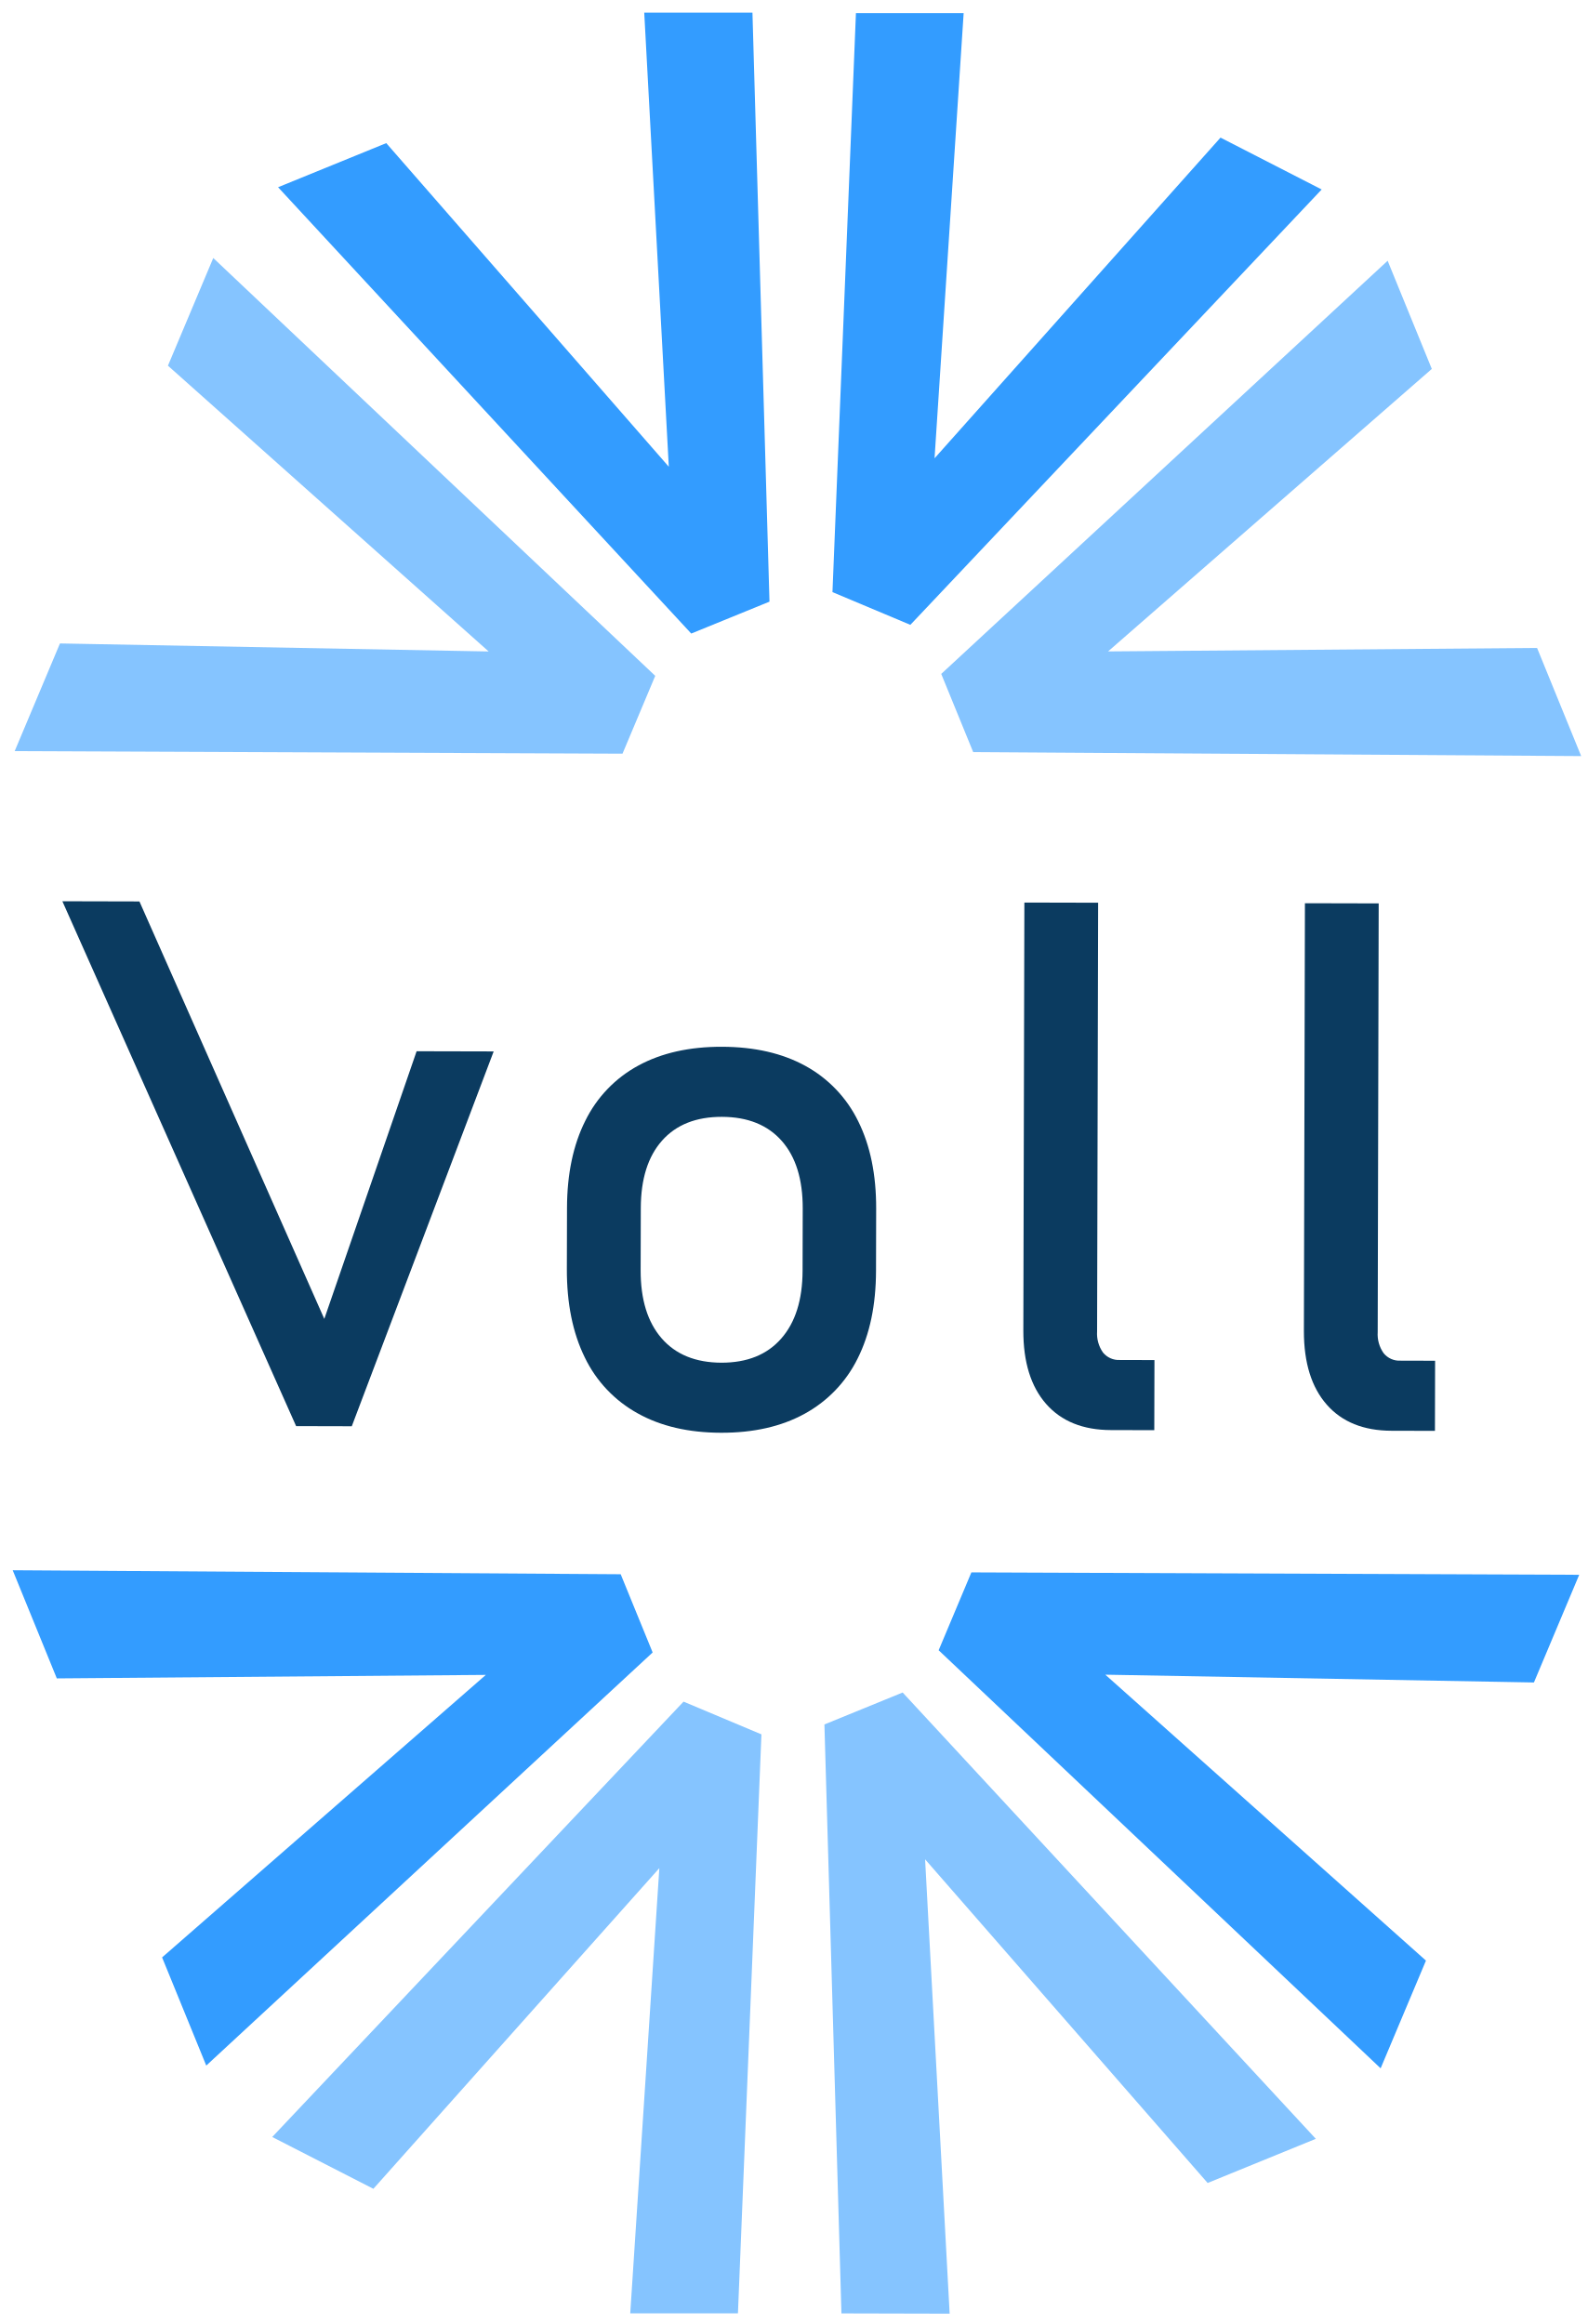
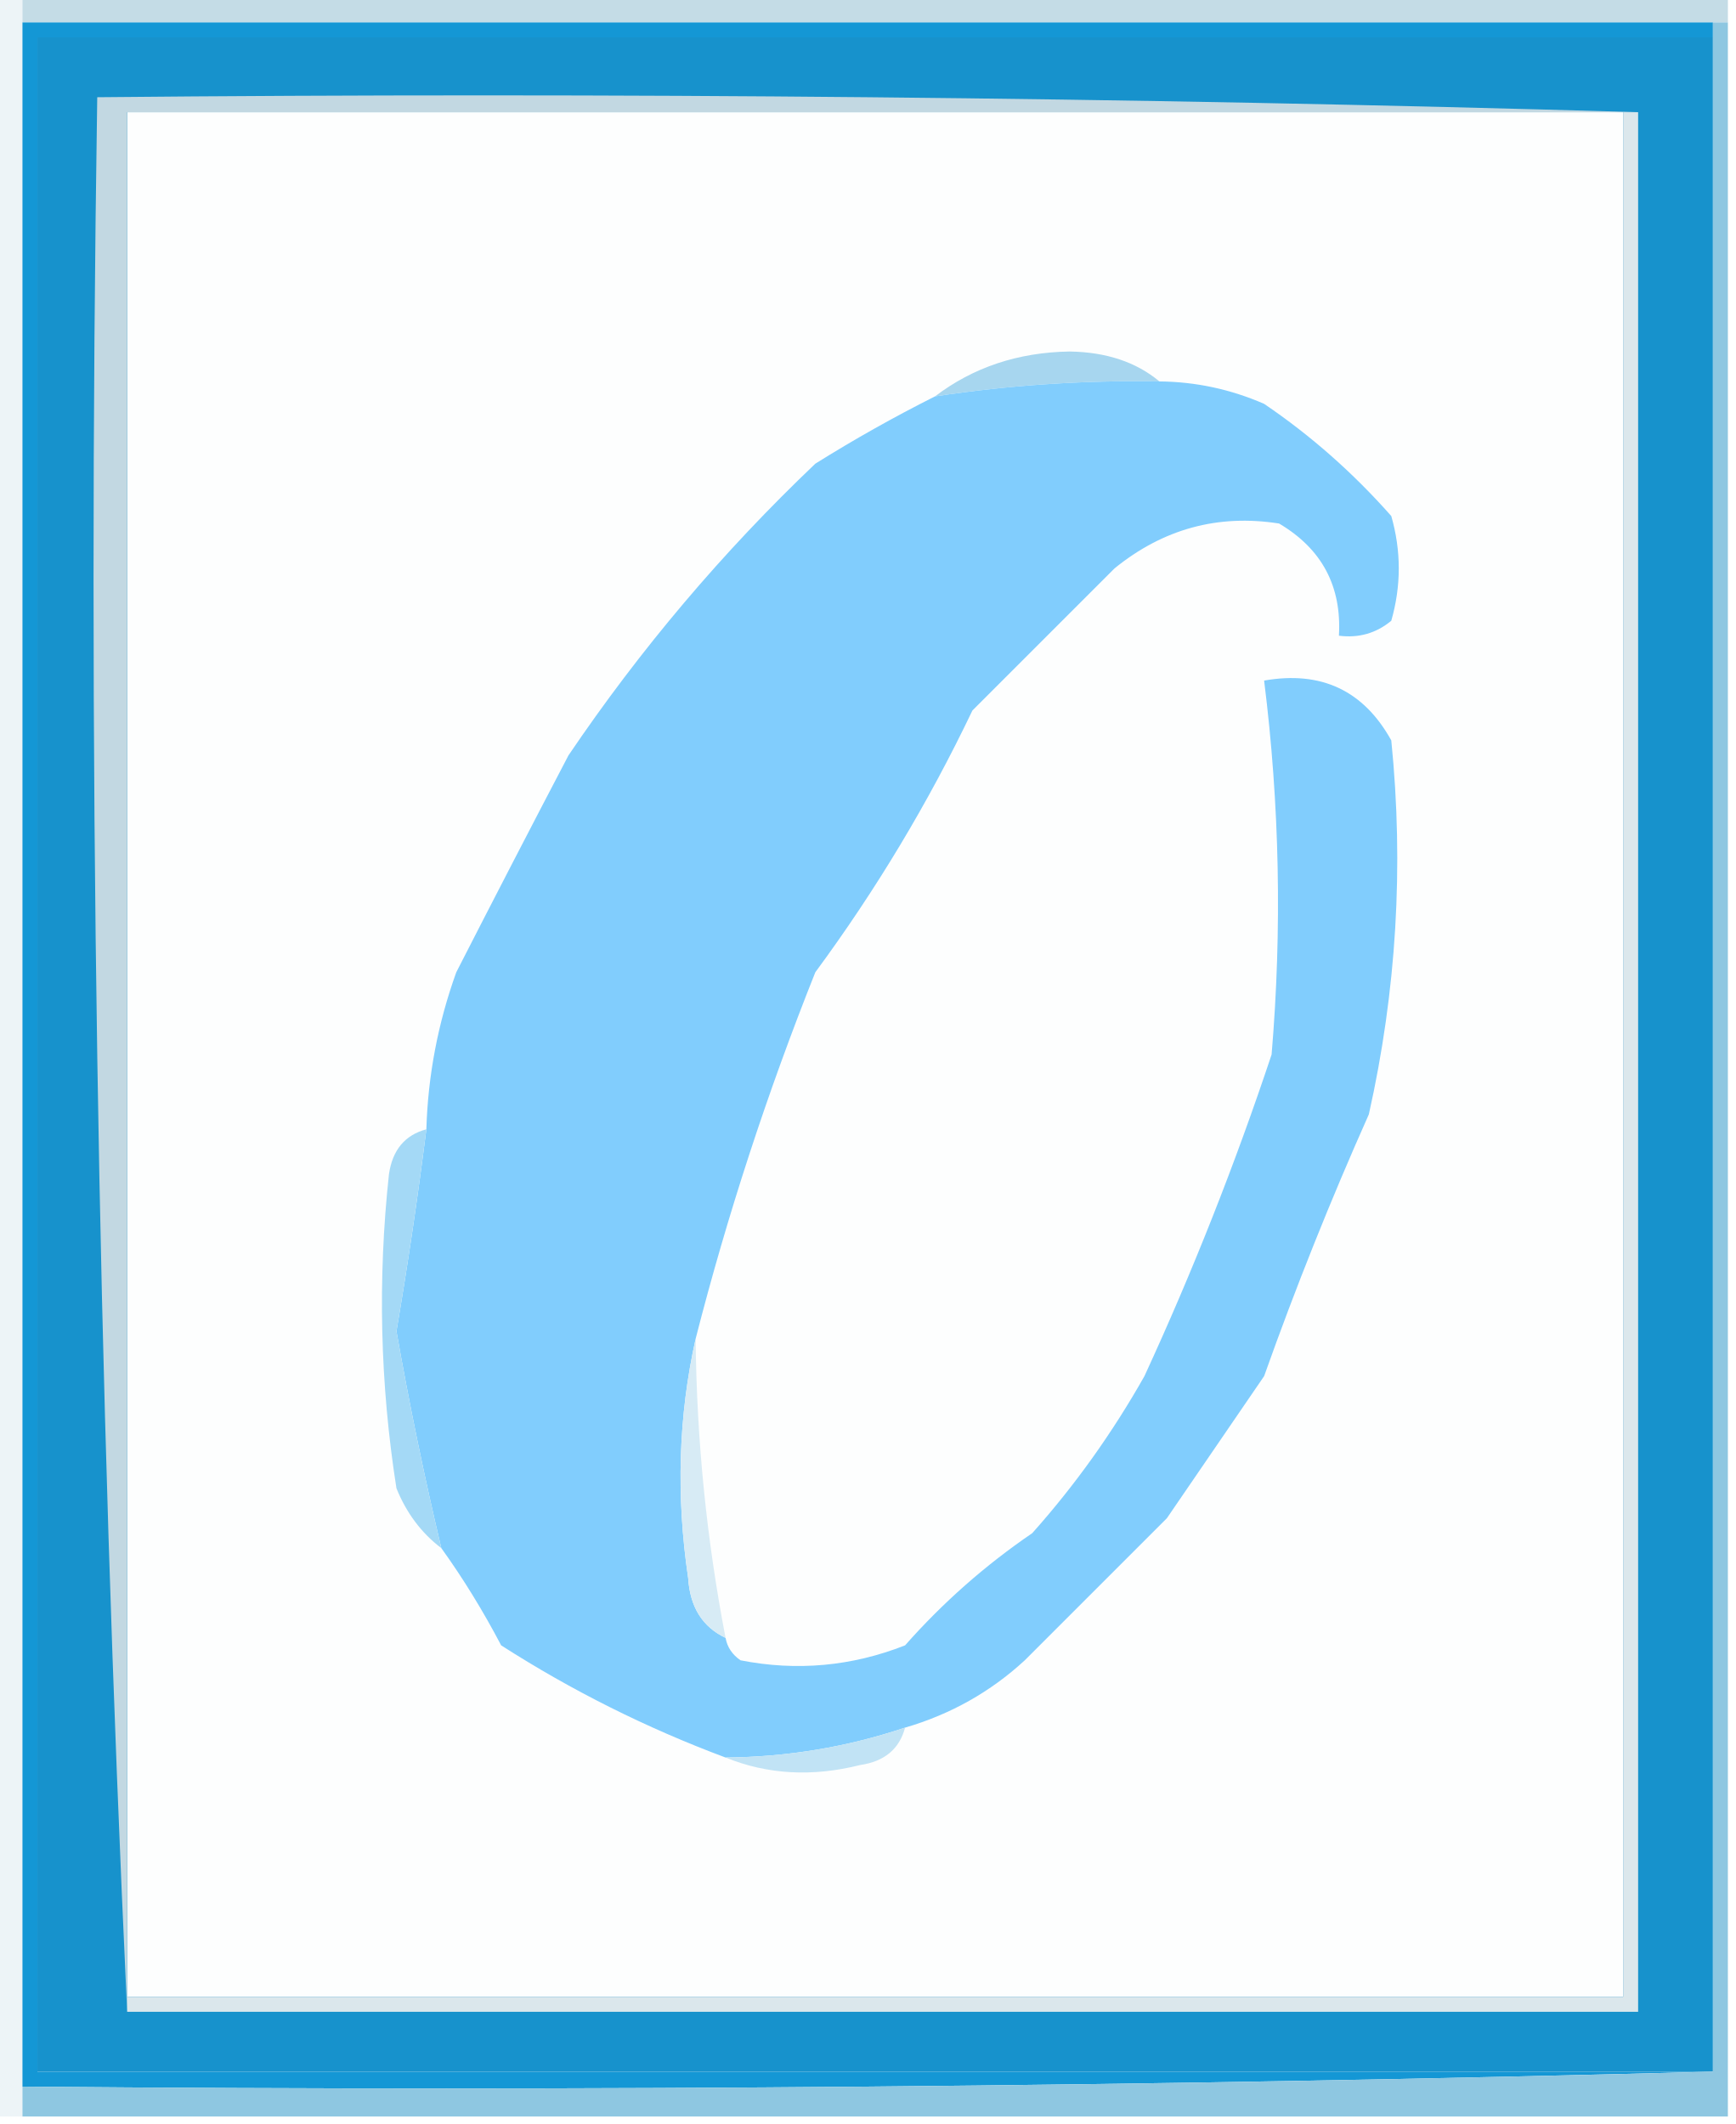
- <svg xmlns="http://www.w3.org/2000/svg" width="138" height="202" viewBox="0 0 138 202" fill="none">
-   <path d="M36.206 91.373L42.903 91.389L30.572 123.968L25.734 123.956L5.421 78.337L12.118 78.353L28.183 114.637L36.206 91.373Z" fill="#0B3B60" />
-   <path d="M55.425 122.85C53.421 121.748 51.811 120.047 50.82 117.985C49.775 115.858 49.255 113.296 49.263 110.299L49.276 104.993C49.283 102.038 49.814 99.51 50.87 97.409C51.872 95.37 53.484 93.693 55.483 92.613C57.495 91.52 59.915 90.977 62.744 90.984C65.572 90.991 67.99 91.546 69.997 92.648C71.989 93.739 73.593 95.423 74.587 97.466C75.632 99.57 76.151 102.1 76.144 105.058L76.131 110.459C76.124 113.432 75.592 115.97 74.537 118.074C73.532 120.115 71.92 121.796 69.923 122.885C67.909 123.991 65.489 124.541 62.663 124.534C59.837 124.527 57.424 123.966 55.425 122.85ZM67.894 116.344C69.124 114.945 69.743 112.977 69.749 110.439L69.762 105.042C69.768 102.508 69.159 100.548 67.936 99.164C66.713 97.779 64.983 97.083 62.745 97.075C60.502 97.069 58.767 97.757 57.539 99.138C56.312 100.52 55.695 102.476 55.689 105.008L55.676 110.409C55.67 112.946 56.277 114.918 57.498 116.323C58.718 117.729 60.45 118.436 62.693 118.444C64.933 118.446 66.667 117.747 67.894 116.344Z" fill="#0B3B60" />
-   <path d="M95.344 115.722C95.298 116.375 95.479 117.023 95.855 117.559C96.031 117.774 96.254 117.945 96.508 118.058C96.761 118.171 97.038 118.222 97.315 118.208L100.329 118.216L100.314 124.31L96.548 124.301C94.116 124.295 92.237 123.537 90.912 122.026C89.587 120.515 88.927 118.388 88.934 115.643L89.024 78.449L95.434 78.464L95.344 115.722Z" fill="#0B3B60" />
-   <path d="M119.73 115.781C119.685 116.434 119.867 117.083 120.245 117.618C120.42 117.833 120.643 118.004 120.896 118.117C121.149 118.23 121.425 118.281 121.702 118.267L124.719 118.275L124.705 124.369L120.93 124.36C118.498 124.354 116.621 123.596 115.298 122.085C113.975 120.574 113.315 118.447 113.316 115.702L113.406 78.508L119.816 78.523L119.73 115.781Z" fill="#0B3B60" />
-   <path d="M106.07 11.961L114.861 16.47L79.115 54.311L72.346 51.466L74.386 1.141L83.747 1.14L81.218 39.834L106.07 11.961Z" fill="#339CFF" />
-   <path d="M55.988 1.101L65.392 1.1L66.872 52.295L60.073 55.068L24.166 16.274L33.568 12.44L58.123 40.569L55.988 1.101Z" fill="#339CFF" />
-   <path d="M14.595 31.785L18.534 22.426L56.944 58.744L54.099 65.51L1.276 65.287L5.211 55.928L42.467 56.625L14.595 31.785Z" fill="#85C4FF" />
-   <path d="M96.298 56.621L133.58 56.318L137.414 65.719L84.576 65.371L81.799 58.576L120.594 22.665L124.432 32.066L96.298 56.621Z" fill="#85C4FF" />
-   <path d="M32.448 190.249L23.657 185.745L59.403 147.904L66.173 150.749L64.132 201.074L54.772 201.071L57.3 162.377L32.448 190.249Z" fill="#85C4FF" />
-   <path d="M82.53 201.102L73.126 201.079L71.647 149.888L78.445 147.111L114.352 185.905L104.951 189.743L80.396 161.61L82.53 201.102Z" fill="#85C4FF" />
-   <path d="M123.924 170.414L119.985 179.777L81.574 143.439L84.419 136.67L137.242 136.88L133.307 146.239L96.059 145.562L123.924 170.414Z" fill="#339CFF" />
-   <path d="M42.22 145.581L4.938 145.885L1.104 136.484L53.942 136.832L56.719 143.631L17.925 179.538L14.087 170.136L42.22 145.581Z" fill="#339CFF" />
+ <svg xmlns="http://www.w3.org/2000/svg" version="1.1" width="116px" height="142px" style="shape-rendering:geometricPrecision; text-rendering:geometricPrecision; image-rendering:optimizeQuality; fill-rule:evenodd; clip-rule:evenodd">
+   <g>
+     <path style="opacity:1" fill="#edf4f7" d="M -0.5,-0.5 C 0.167,-0.5 0.833,-0.5 1.5,-0.5C 1.5,0.167 1.5,0.833 1.5,1.5C 1.5,47.5 1.5,93.5 1.5,139.5C 1.5,140.167 1.5,140.833 1.5,141.5C 0.833,141.5 0.167,141.5 -0.5,141.5C -0.5,94.167 -0.5,46.833 -0.5,-0.5 Z" />
+   </g>
+   <g>
+     <path style="opacity:1" fill="#c4dce6" d="M 1.5,-0.5 C 39.5,-0.5 77.5,-0.5 115.5,-0.5C 115.5,0.167 115.5,0.833 115.5,1.5C 115.167,1.5 114.833,1.5 114.5,1.5C 76.833,1.5 39.167,1.5 1.5,1.5C 1.5,0.833 1.5,0.167 1.5,-0.5 Z" />
+   </g>
+   <g>
+     <path style="opacity:1" fill="#1497d5" d="M 1.5,1.5 C 39.167,1.5 76.833,1.5 114.5,1.5C 114.5,1.833 114.5,2.167 114.5,2.5C 77.167,2.5 39.833,2.5 2.5,2.5C 2.5,47.833 2.5,93.167 2.5,138.5C 39.833,138.5 77.167,138.5 114.5,138.5C 77.004,139.498 39.337,139.832 1.5,139.5C 1.5,93.5 1.5,47.5 1.5,1.5 Z" />
+   </g>
+   <g>
+     <path style="opacity:1" fill="#1792cc" d="M 114.5,2.5 C 114.5,47.833 114.5,93.167 114.5,138.5C 77.167,138.5 39.833,138.5 2.5,138.5C 2.5,93.167 2.5,47.833 2.5,2.5C 39.833,2.5 77.167,2.5 114.5,2.5 Z" />
+   </g>
+   <g>
+     <path style="opacity:1" fill="#fdfefe" d="M 108.5,7.5 C 108.5,49.5 108.5,91.5 108.5,133.5C 75.167,133.5 41.833,133.5 8.5,133.5C 8.5,91.5 8.5,49.5 8.5,7.5C 41.833,7.5 75.167,7.5 108.5,7.5 Z" />
+   </g>
+   <g>
+     <path style="opacity:1" fill="#c2d8e2" d="M 109.5,7.5 C 109.167,7.5 108.833,7.5 108.5,7.5C 75.167,7.5 41.833,7.5 8.5,7.5C 8.5,49.5 8.5,91.5 8.5,133.5C 8.5,133.833 8.5,134.167 8.5,134.5C 6.505,92.18 5.839,49.513 6.5,6.5C 41.004,6.168 75.337,6.502 109.5,7.5 Z" />
+   </g>
+   <g>
+     <path style="opacity:1" fill="#a7d6ef" d="M 77.5,25.5 C 72.463,25.413 67.463,25.746 62.5,26.5C 65.056,24.555 68.056,23.555 71.5,23.5C 73.952,23.539 75.952,24.206 77.5,25.5 Z" />
+   </g>
+   <g>
+     <path style="opacity:1" fill="#81cdfd" d="M 77.5,25.5 C 79.927,25.523 82.26,26.023 84.5,27C 87.624,29.12 90.457,31.62 93,34.5C 93.667,36.833 93.667,39.167 93,41.5C 91.989,42.337 90.822,42.67 89.5,42.5C 89.692,39.191 88.359,36.691 85.5,35C 81.418,34.359 77.751,35.359 74.5,38C 71.333,41.167 68.167,44.333 65,47.5C 62.061,53.659 58.561,59.492 54.5,65C 51.278,73.079 48.612,81.246 46.5,89.5C 45.349,94.65 45.183,99.984 46,105.5C 46.122,107.437 46.955,108.77 48.5,109.5C 48.611,110.117 48.944,110.617 49.5,111C 53.261,111.738 56.928,111.405 60.5,110C 63.018,107.149 65.851,104.649 69,102.5C 71.85,99.306 74.35,95.806 76.5,92C 79.717,85.02 82.551,77.853 85,70.5C 85.705,62.139 85.538,53.806 84.5,45.5C 88.315,44.828 91.149,46.162 93,49.5C 93.848,57.92 93.348,66.254 91.5,74.5C 88.944,80.23 86.61,86.064 84.5,92C 82.333,95.167 80.167,98.333 78,101.5C 74.833,104.667 71.667,107.833 68.5,111C 66.211,113.111 63.544,114.611 60.5,115.5C 56.63,116.799 52.63,117.466 48.5,117.5C 43.222,115.528 38.222,113.028 33.5,110C 32.27,107.661 30.937,105.494 29.5,103.5C 28.361,98.713 27.361,93.879 26.5,89C 27.267,84.493 27.933,79.993 28.5,75.5C 28.607,71.902 29.274,68.402 30.5,65C 33.015,60.08 35.515,55.247 38,50.5C 42.807,43.396 48.307,36.896 54.5,31C 57.073,29.389 59.739,27.889 62.5,26.5C 67.463,25.746 72.463,25.413 77.5,25.5 Z" />
+   </g>
+   <g>
+     <path style="opacity:1" fill="#a4d9f6" d="M 28.5,75.5 C 27.933,79.993 27.267,84.493 26.5,89C 27.361,93.879 28.361,98.713 29.5,103.5C 28.172,102.493 27.172,101.16 26.5,99.5C 25.405,92.531 25.239,85.531 26,78.5C 26.235,76.881 27.069,75.881 28.5,75.5 Z" />
+   </g>
+   <g>
+     <path style="opacity:1" fill="#d7ebf5" d="M 46.5,89.5 C 46.563,96.241 47.23,102.908 48.5,109.5C 46.955,108.77 46.122,107.437 46,105.5C 45.183,99.984 45.349,94.65 46.5,89.5 Z" />
+   </g>
+   <g>
+     <path style="opacity:1" fill="#c1e3f5" d="M 60.5,115.5 C 60.119,116.931 59.119,117.764 57.5,118C 54.303,118.805 51.303,118.638 48.5,117.5C 52.63,117.466 56.63,116.799 60.5,115.5 Z" />
+   </g>
+   <g>
+     <path style="opacity:1" fill="#dbe7ec" d="M 108.5,7.5 C 108.833,7.5 109.167,7.5 109.5,7.5C 109.5,49.833 109.5,92.167 109.5,134.5C 75.833,134.5 42.167,134.5 8.5,134.5C 8.5,134.167 8.5,133.833 8.5,133.5C 41.833,133.5 75.167,133.5 108.5,133.5C 108.5,91.5 108.5,49.5 108.5,7.5 Z" />
+   </g>
+   <g>
+     <path style="opacity:1" fill="#8ec7e1" d="M 114.5,1.5 C 114.833,1.5 115.167,1.5 115.5,1.5C 115.5,48.167 115.5,94.833 115.5,141.5C 77.5,141.5 39.5,141.5 1.5,141.5C 1.5,140.833 1.5,140.167 1.5,139.5C 39.337,139.832 77.004,139.498 114.5,138.5C 114.5,93.167 114.5,47.833 114.5,2.5C 114.5,2.167 114.5,1.833 114.5,1.5 Z" />
+   </g>
</svg>
